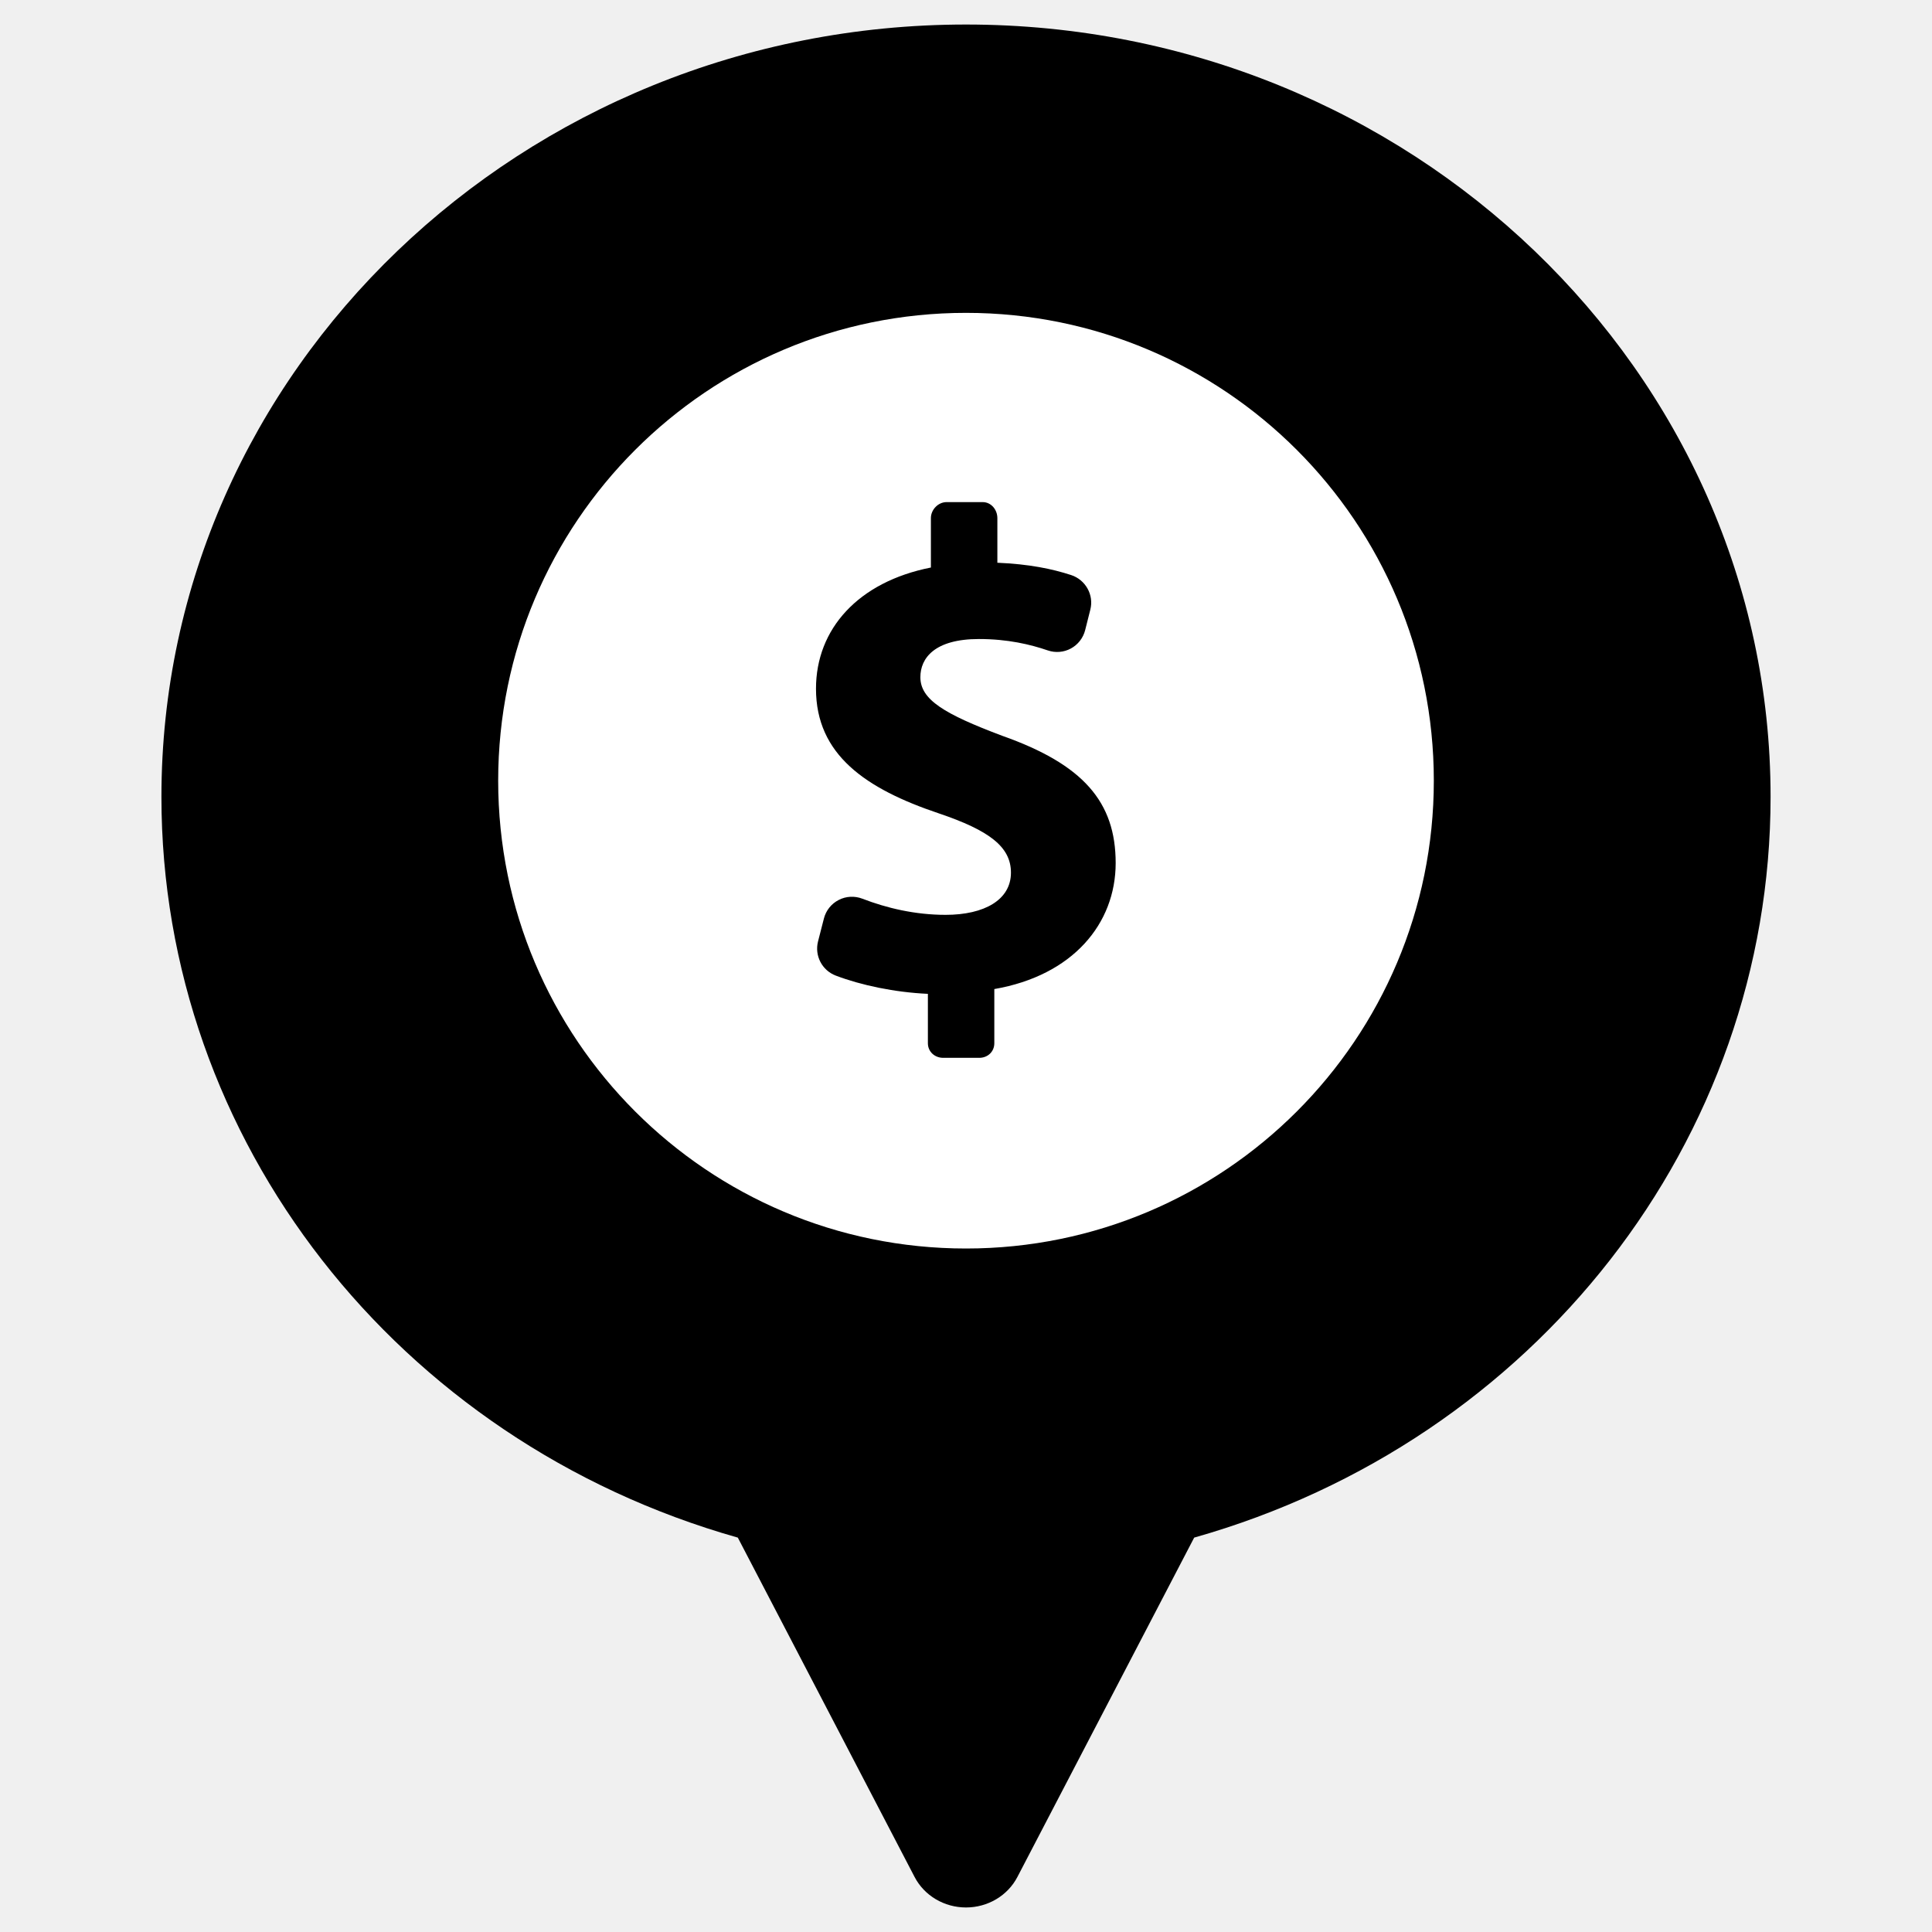
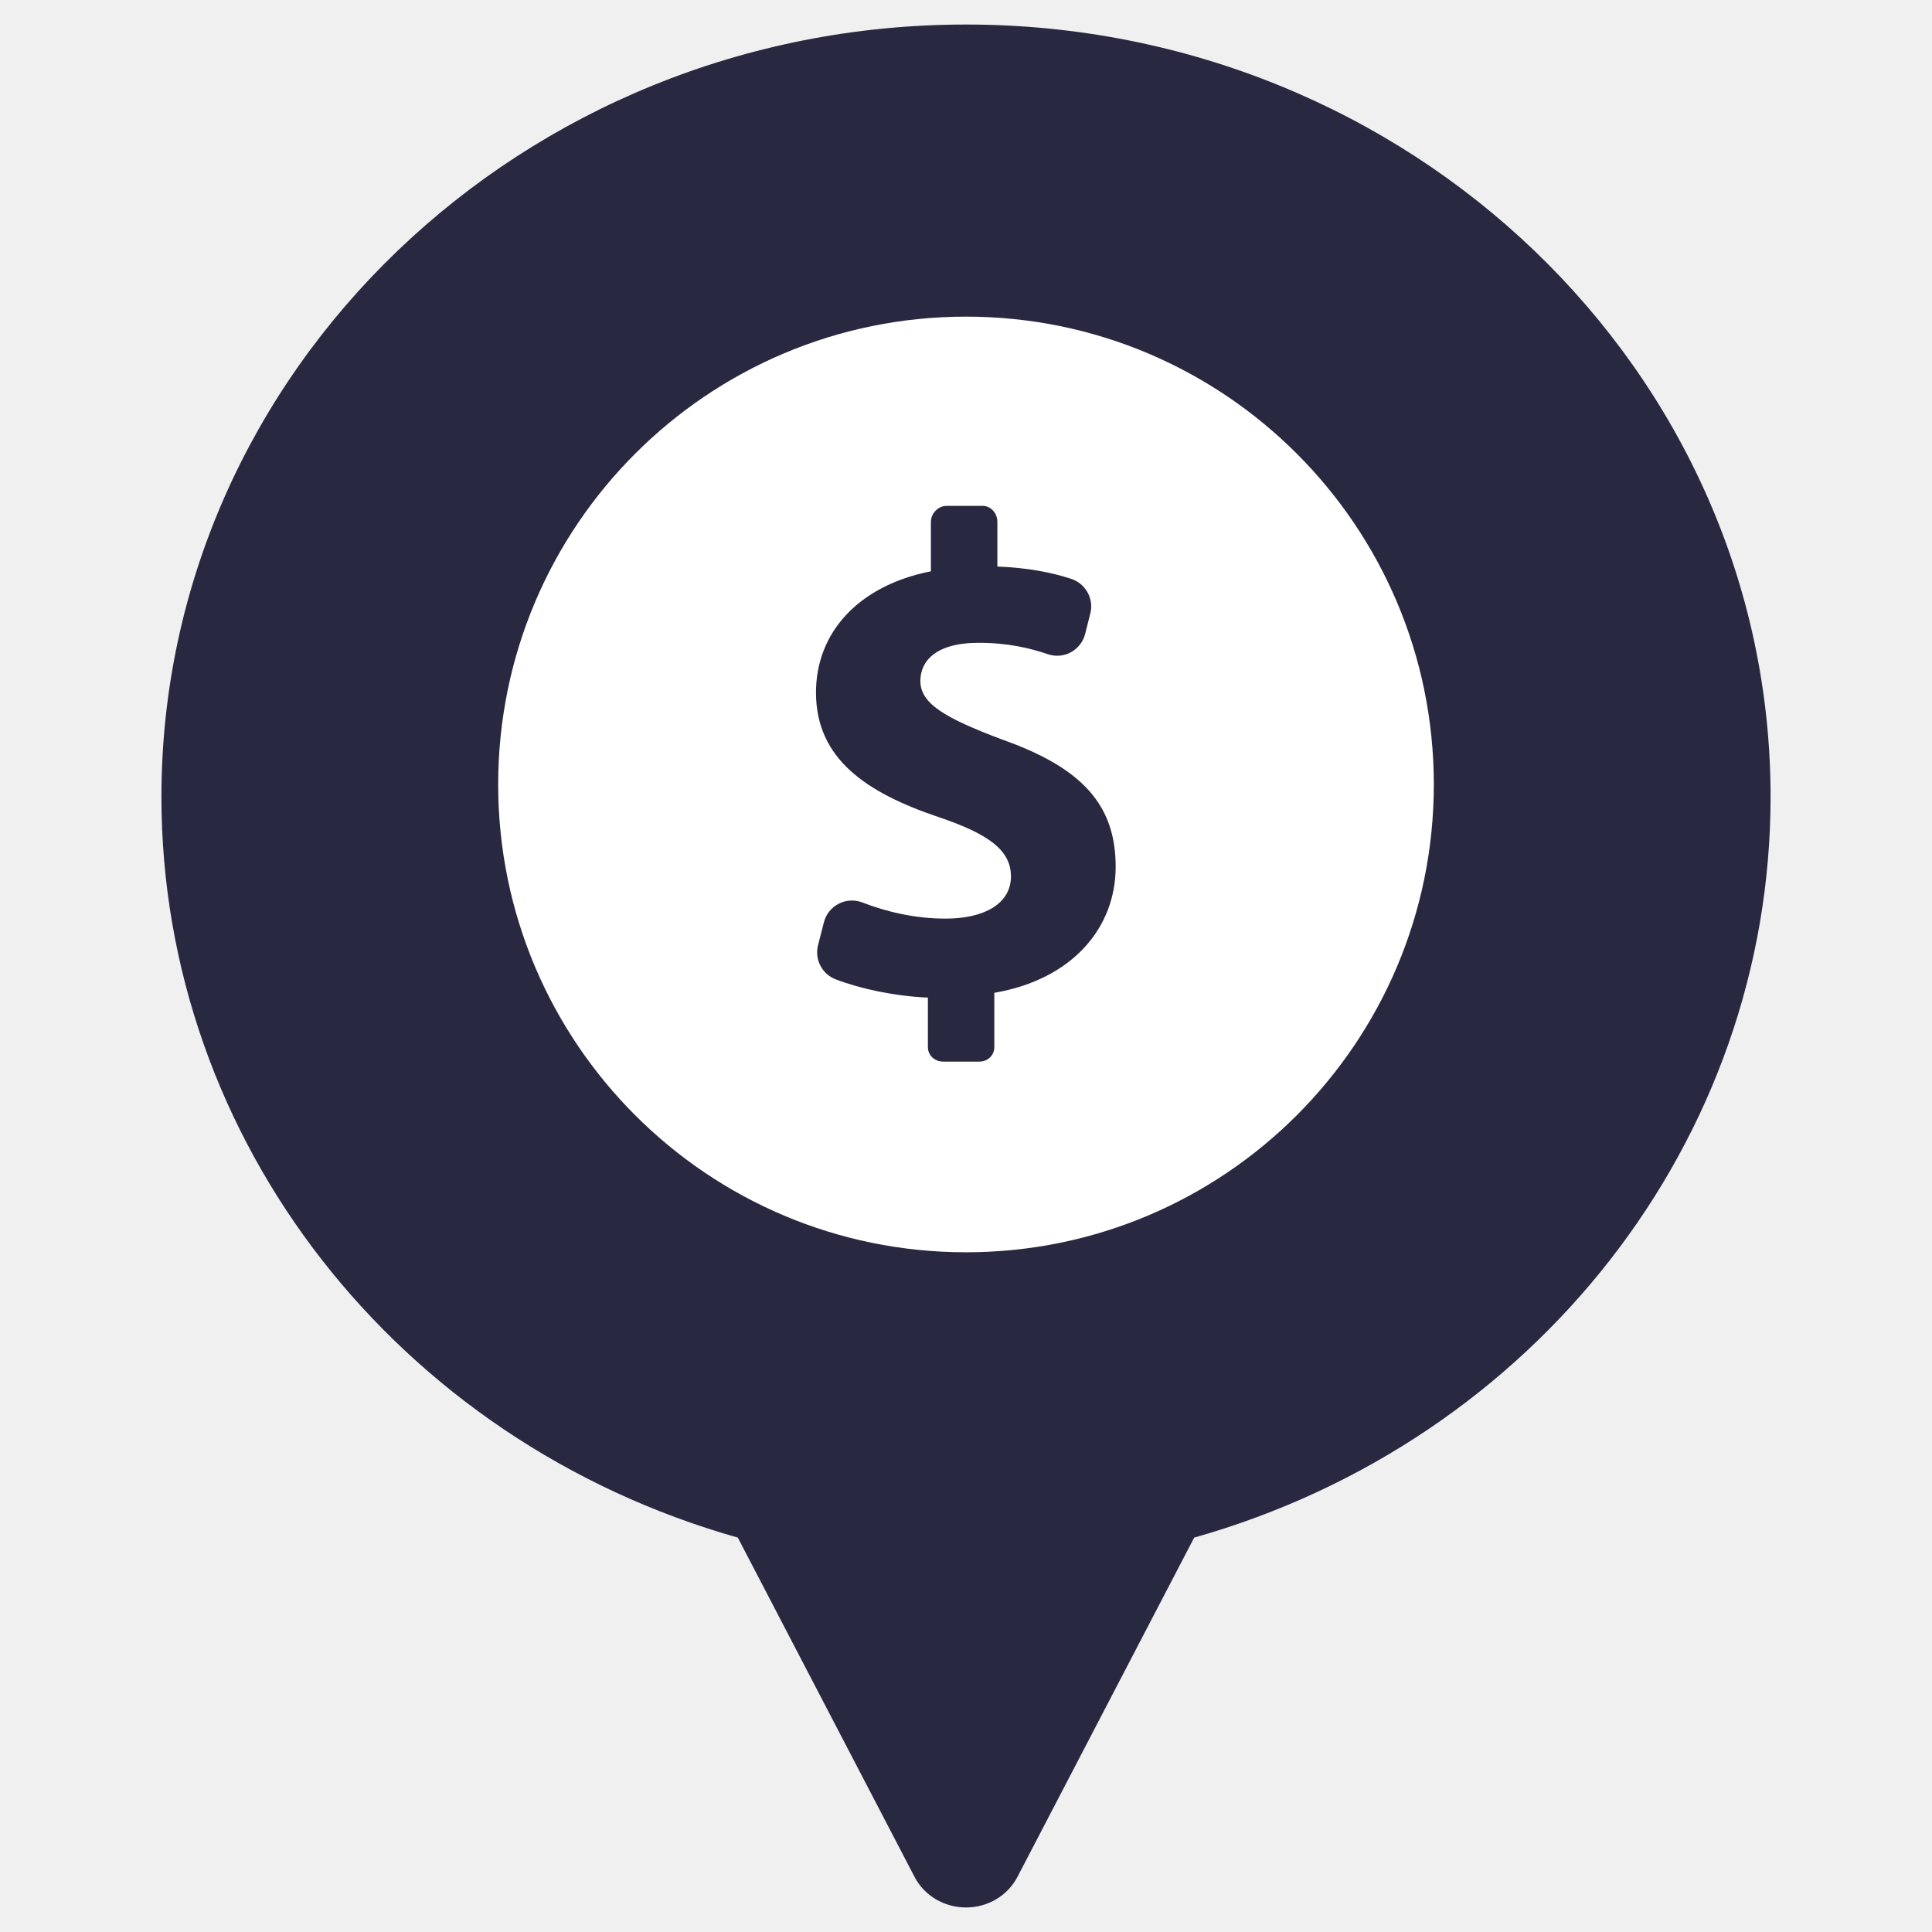
<svg xmlns="http://www.w3.org/2000/svg" width="512" height="512">
  <g>
-     <rect x="-1" y="-1" width="138.533" height="138.533" id="canvas_background" fill="none" />
+     <rect fill="none" id="canvas_background" height="514" width="514" y="-1" x="-1" />
  </g>
  <g>
-     <path d="m256,6.5c-117.568,0 -213.219,91.815 -213.219,204.668c0,90.989 62.463,170.762 152.748,196.315l46.848,89.934c2.578,4.953 7.853,8.082 13.624,8.082c5.767,0 11.042,-3.129 13.62,-8.082l46.848,-89.934c90.289,-25.549 152.752,-105.326 152.752,-196.315c0,-112.853 -95.651,-204.668 -213.219,-204.668zm-40.28,296.769c-8.388,0 -15.23,-6.567 -15.23,-14.619s6.842,-14.619 15.23,-14.619s15.23,6.567 15.23,14.619s-6.842,14.619 -15.23,14.619zm76.15,0c-8.388,0 -15.23,-6.567 -15.23,-14.619s6.842,-14.619 15.23,-14.619s15.23,6.567 15.23,14.619s-6.842,14.619 -15.23,14.619zm59.536,-132.303l-39.566,82.842c-2.479,5.197 -7.889,8.528 -13.842,8.528l-87.612,0c-7.147,0 -13.334,-4.77 -14.873,-11.471l-24.233,-105.482l-8.971,0c-8.412,0 -15.23,-6.544 -15.23,-14.619s6.818,-14.619 15.23,-14.619l21.207,0c7.151,0 13.334,4.77 14.873,11.471l5.204,22.641l133.968,0c5.188,0 10.018,2.535 12.819,6.723c2.804,4.192 3.189,9.461 1.027,13.987l0,0zm0,0" id="svg_2" stroke="null" />
-     <rect fill="null" stroke-width="null" stroke-opacity="null" fill-opacity="null" x="147.5" y="83" width="247" height="242" id="svg_4" stroke="null" />
-     <rect fill="null" stroke-width="null" stroke-opacity="null" fill-opacity="null" x="148.5" y="84" width="247" height="242" id="svg_5" stroke="null" />
-     <rect fill="null" stroke-width="null" stroke-opacity="null" fill-opacity="null" x="136.5" y="89" width="247" height="242" id="svg_6" stroke="null" />
-     <g stroke="null" id="svg_1">
-       <path stroke="null" fill="#ffffff" id="svg_1" d="m256,82.912c-68.477,0 -123.978,55.507 -123.978,123.978s55.501,123.978 123.978,123.978s123.978,-55.512 123.978,-123.978s-55.507,-123.978 -123.978,-123.978zm7.505,179.205l0,14.351c0,2.239 -1.743,3.868 -3.987,3.868l-9.566,0c-2.244,0 -4.052,-1.629 -4.052,-3.868l0,-13.089c-8.805,-0.399 -17.686,-2.277 -24.408,-4.834c-3.642,-1.381 -5.67,-5.282 -4.705,-9.059l1.559,-6.075c0.545,-2.131 1.969,-3.912 3.917,-4.91c1.948,-1.014 4.235,-1.117 6.28,-0.335c6.404,2.476 13.968,4.278 22.045,4.278c10.283,0 17.324,-3.971 17.324,-11.19c0,-6.857 -5.773,-11.19 -19.132,-15.706c-19.31,-6.496 -32.534,-15.517 -32.534,-33.025c0,-15.878 11.238,-28.331 30.451,-32.124l0,-13.089c0,-2.239 1.915,-4.246 4.16,-4.246l9.566,0c2.244,0 3.89,2.007 3.89,4.246l0,11.821c8.4,0.361 14.465,1.608 19.536,3.259c3.836,1.252 6.102,5.271 5.093,9.188l-1.37,5.438c-0.534,2.072 -1.905,3.831 -3.782,4.845s-4.095,1.198 -6.124,0.502c-4.608,-1.581 -10.618,-3.016 -18.236,-3.016c-11.729,0 -15.522,5.055 -15.522,10.111c0,5.956 6.318,9.744 21.657,15.522c21.473,7.58 30.1,17.508 30.1,33.742c-0.005,16.062 -11.352,29.787 -32.161,33.391z" />
+     <path fill="#292841" stroke="null" id="svg_2" d="m256,6.5c-117.568,0 -213.219,91.815 -213.219,204.668c0,90.989 62.463,170.762 152.748,196.315l46.848,89.934c2.578,4.953 7.853,8.082 13.624,8.082c5.767,0 11.042,-3.129 13.62,-8.082l46.848,-89.934c90.289,-25.549 152.752,-105.326 152.752,-196.315c0,-112.853 -95.651,-204.668 -213.219,-204.668zm-40.28,296.769c-8.388,0 -15.23,-6.567 -15.23,-14.619s6.842,-14.619 15.23,-14.619s15.23,6.567 15.23,14.619s-6.842,14.619 -15.23,14.619zm76.15,0c-8.388,0 -15.23,-6.567 -15.23,-14.619s6.842,-14.619 15.23,-14.619s15.23,6.567 15.23,14.619s-6.842,14.619 -15.23,14.619zm59.536,-132.303l-39.566,82.842c-2.479,5.197 -7.889,8.528 -13.842,8.528l-87.612,0c-7.147,0 -13.334,-4.77 -14.873,-11.471l-24.233,-105.482l-8.971,0c-8.412,0 -15.23,-6.544 -15.23,-14.619s6.818,-14.619 15.23,-14.619l21.207,0c7.151,0 13.334,4.77 14.873,11.471l5.204,22.641l133.968,0c5.188,0 10.018,2.535 12.819,6.723c2.804,4.192 3.189,9.461 1.027,13.987l0,0zm0,0" />
+     <rect id="svg_3" height="241" width="259" y="91" x="123.5" stroke-opacity="null" stroke-width="null" stroke="null" fill="#292841" />
+     <g id="svg_1" stroke="null">
+       <path d="m256,83.912c-68.477,0 -123.978,55.507 -123.978,123.978s55.501,123.978 123.978,123.978s123.978,-55.512 123.978,-123.978s-55.507,-123.978 -123.978,-123.978zm7.505,179.205l0,14.351c0,2.239 -1.743,3.868 -3.987,3.868l-9.566,0c-2.244,0 -4.052,-1.629 -4.052,-3.868l0,-13.089c-8.805,-0.399 -17.686,-2.277 -24.408,-4.834c-3.642,-1.381 -5.67,-5.282 -4.705,-9.059l1.559,-6.075c0.545,-2.131 1.969,-3.912 3.917,-4.91c1.948,-1.014 4.235,-1.117 6.28,-0.335c6.404,2.476 13.968,4.278 22.045,4.278c10.283,0 17.324,-3.971 17.324,-11.19c0,-6.857 -5.773,-11.19 -19.132,-15.706c-19.31,-6.496 -32.534,-15.517 -32.534,-33.025c0,-15.878 11.238,-28.331 30.451,-32.124l0,-13.089c0,-2.239 1.915,-4.246 4.16,-4.246l9.566,0c2.244,0 3.89,2.007 3.89,4.246l0,11.821c8.4,0.361 14.465,1.608 19.536,3.259c3.836,1.252 6.102,5.271 5.093,9.188l-1.37,5.438c-0.534,2.072 -1.905,3.831 -3.782,4.845s-4.095,1.198 -6.124,0.502c-4.608,-1.581 -10.618,-3.016 -18.236,-3.016c-11.729,0 -15.522,5.055 -15.522,10.111c0,5.956 6.318,9.744 21.657,15.522c21.473,7.58 30.1,17.508 30.1,33.742c-0.005,16.062 -11.352,29.787 -32.161,33.391l0,-0z" id="svg_1" fill="#ffffff" stroke="null" />
    </g>
  </g>
</svg>
